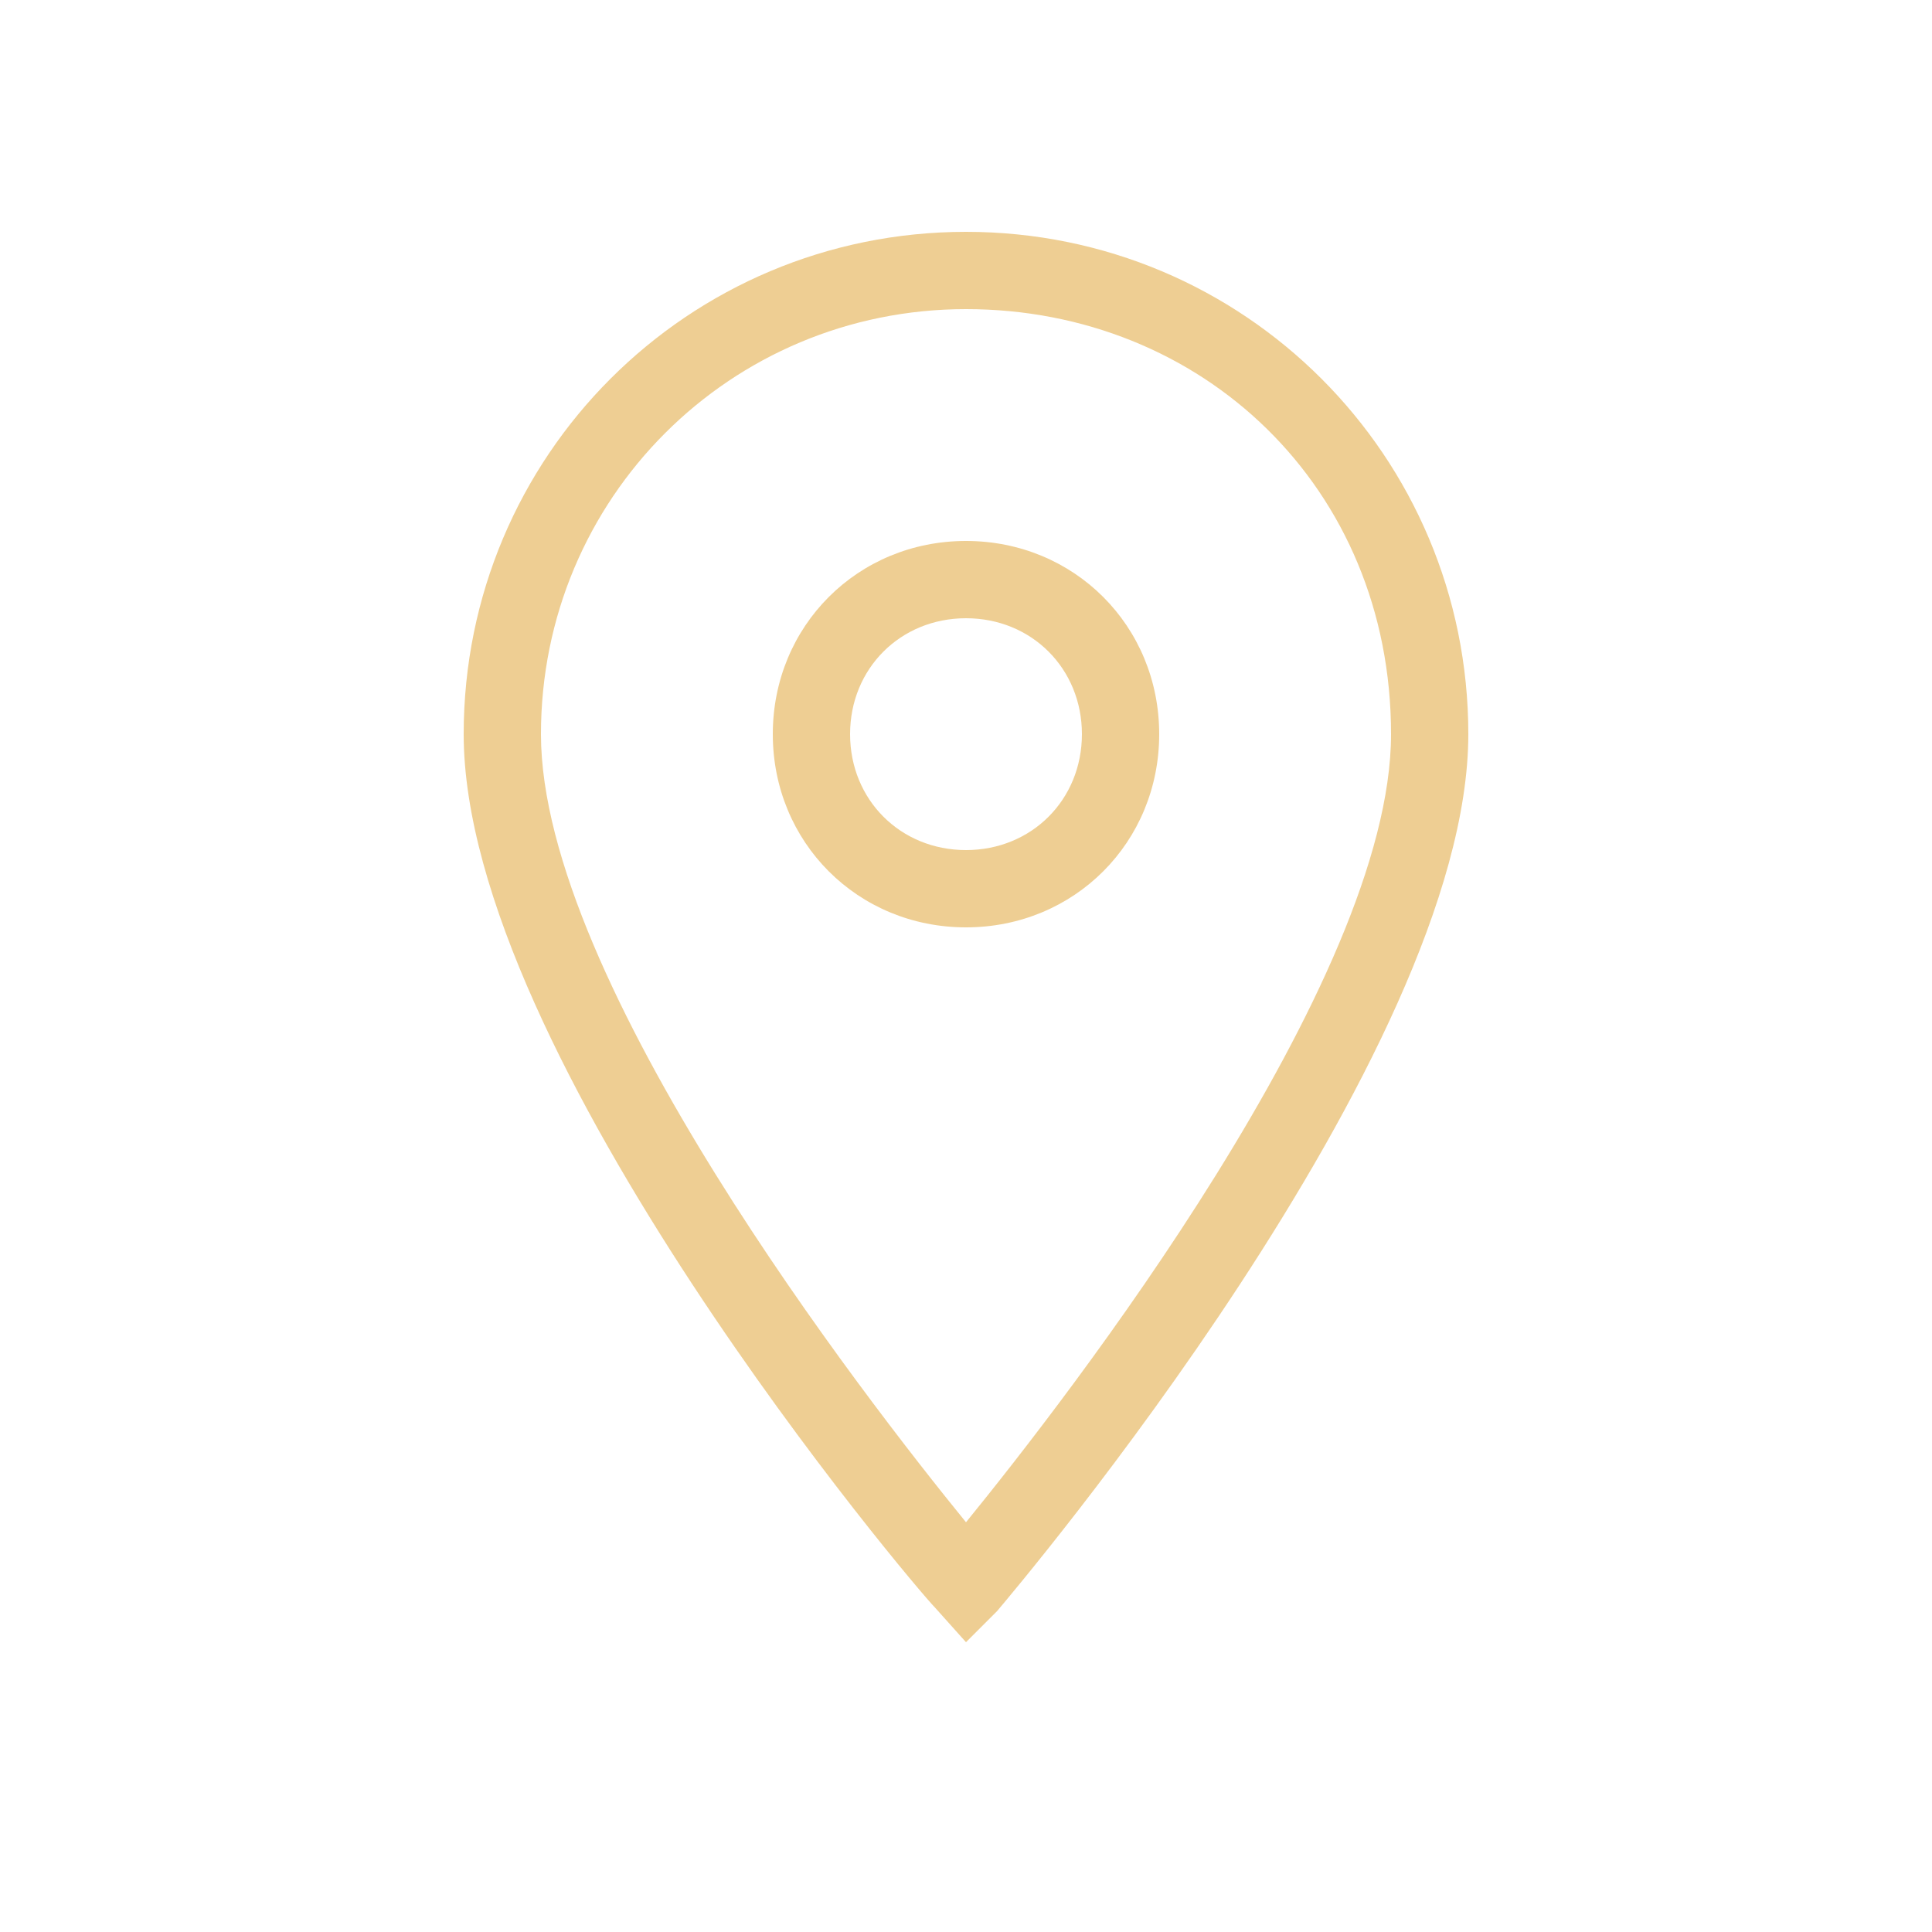
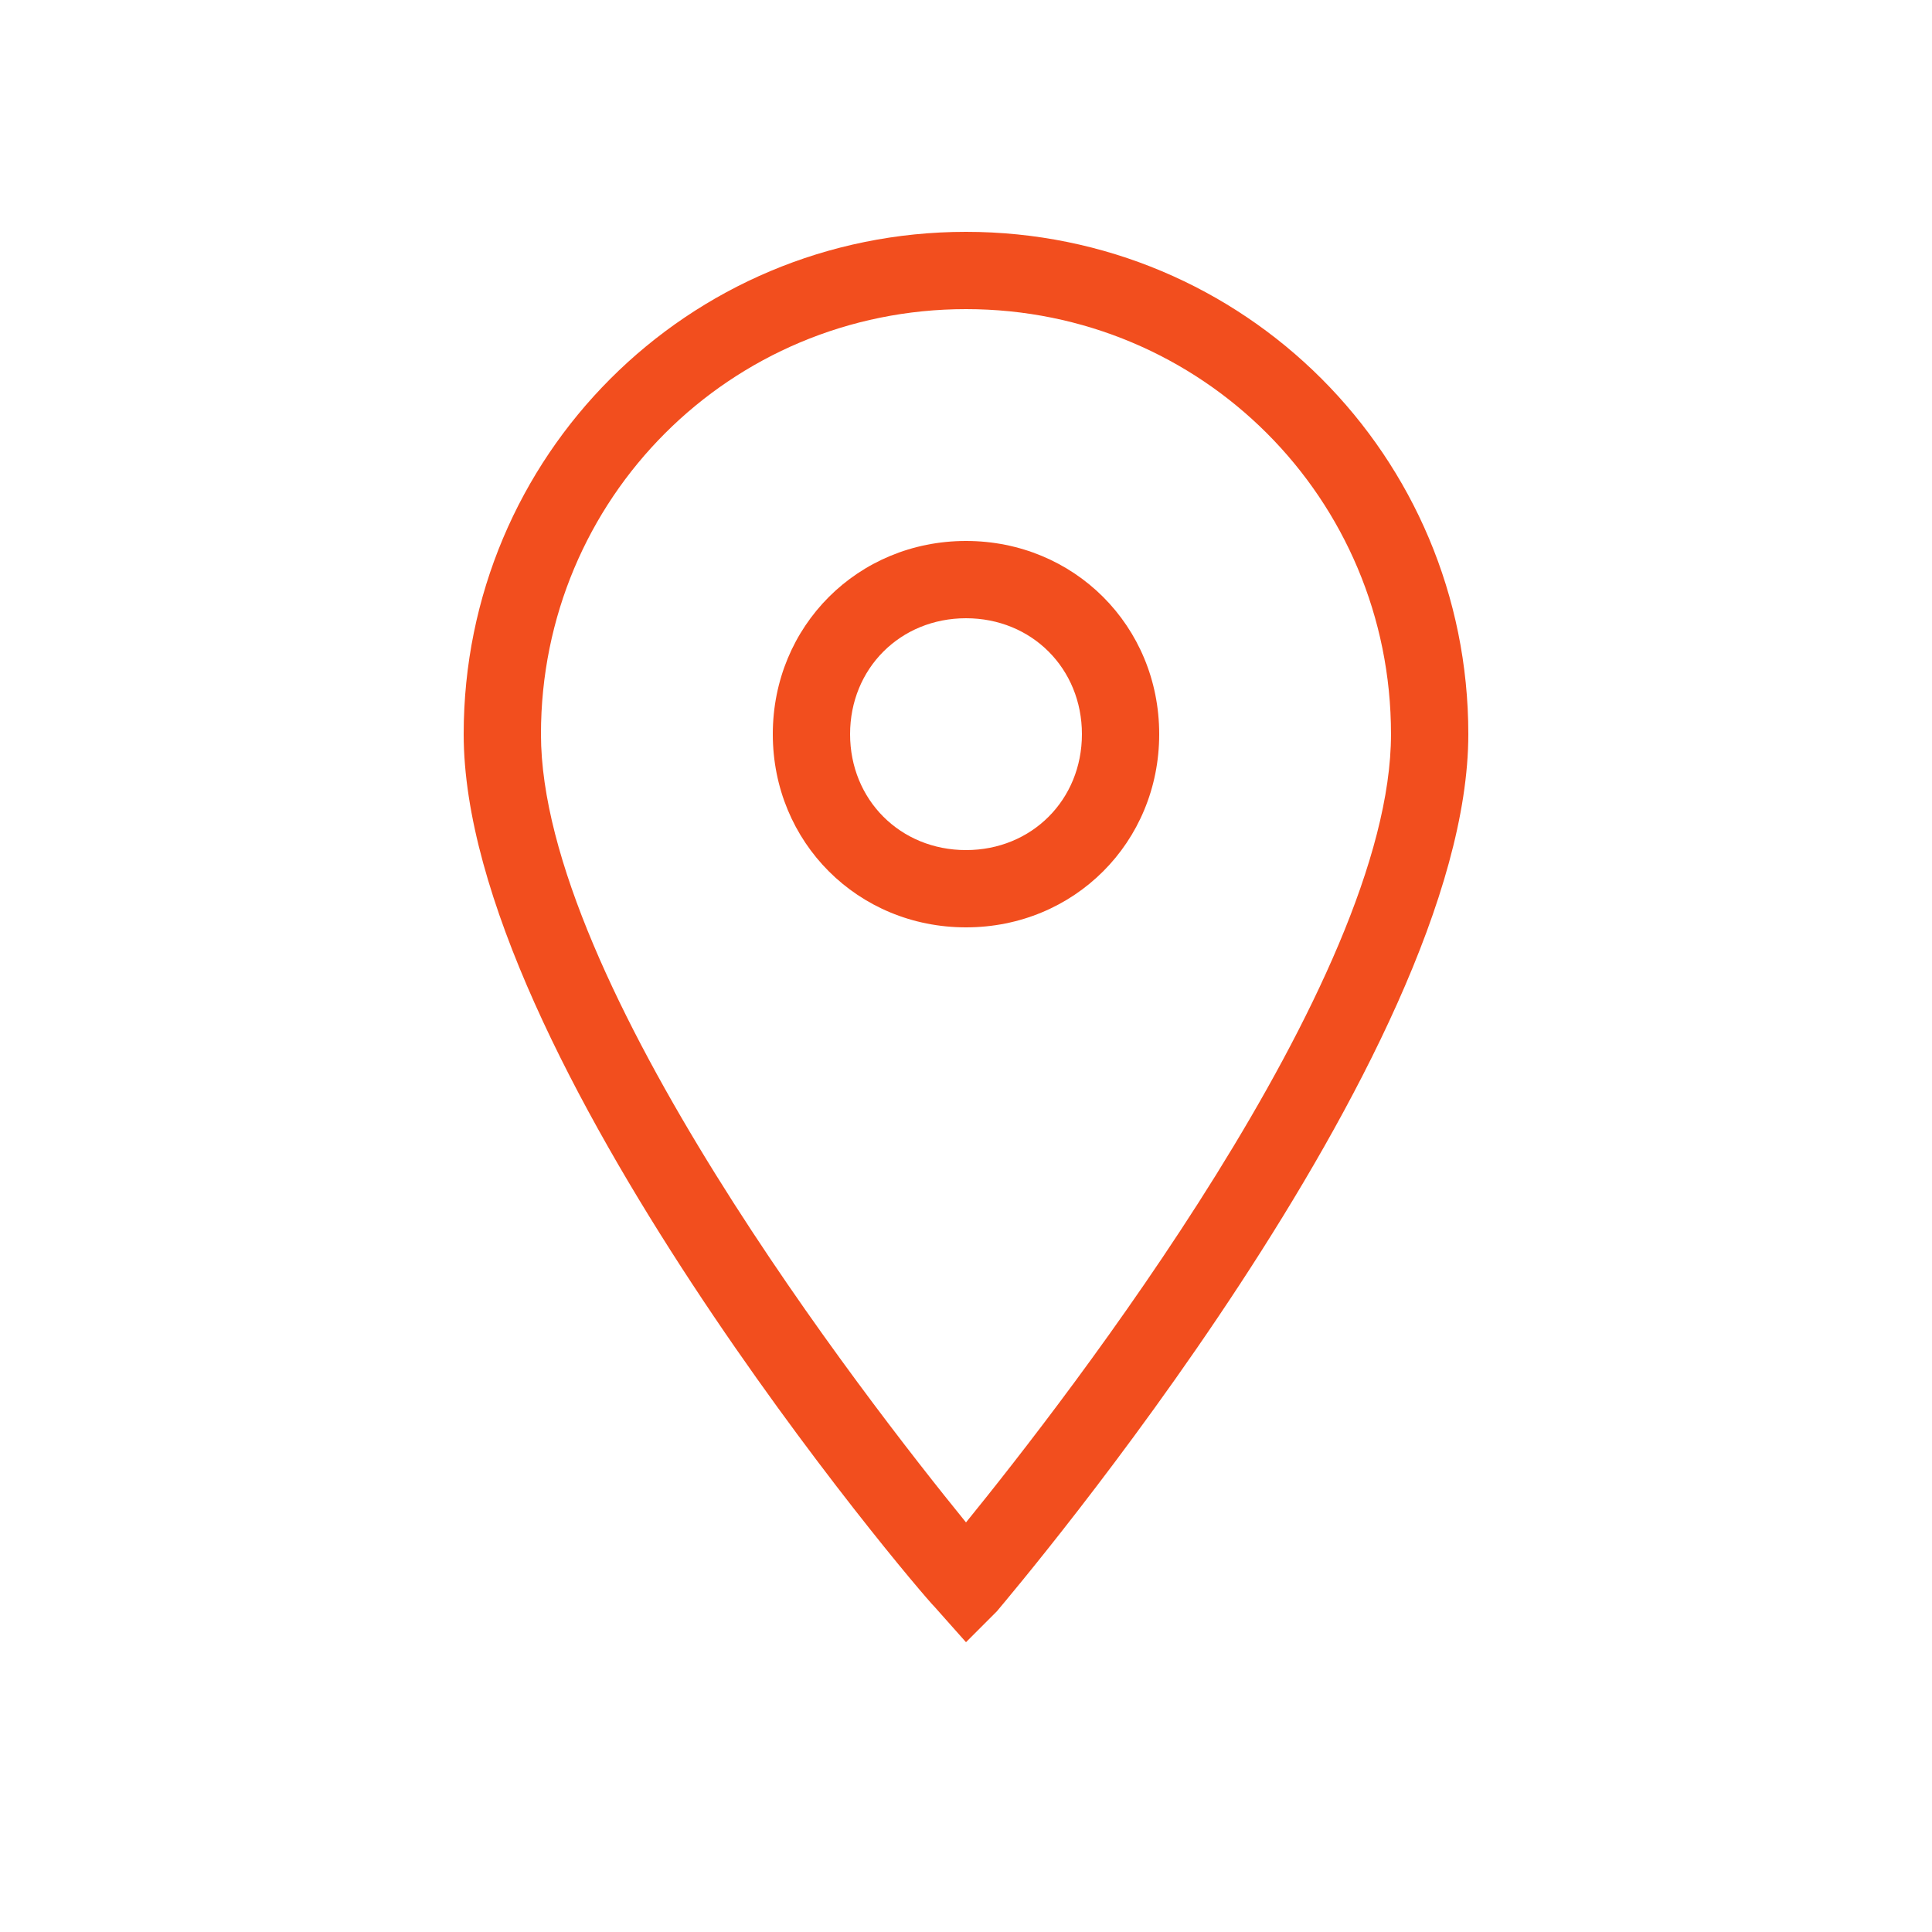
- <svg xmlns="http://www.w3.org/2000/svg" id="Layer_1" data-name="Layer 1" width="48" height="48" viewBox="0 0 48 48">
-   <defs>
-     <style>
-       .cls-1 {
-         fill: #eece93;
-         stroke-width: 0px;
-       }
-     </style>
-   </defs>
-   <path class="cls-1" d="M24,40.8l-.77-.86c-.48-.48-11.71-13.73-11.71-21.7,0-6.91,5.57-12.48,12.48-12.48s12.48,5.57,12.48,12.48c0,7.97-11.23,21.22-11.71,21.79l-.77.77ZM24,7.68c-5.86,0-10.56,4.7-10.56,10.56,0,6.14,8.06,16.51,10.56,19.58,2.5-3.07,10.56-13.44,10.56-19.58s-4.7-10.56-10.56-10.56Z" />
-   <path class="cls-1" d="M24,23.04c-2.69,0-4.8-2.11-4.8-4.8s2.11-4.8,4.8-4.8,4.8,2.11,4.8,4.8-2.11,4.8-4.8,4.8ZM24,15.36c-1.63,0-2.88,1.25-2.88,2.88s1.25,2.88,2.88,2.88,2.88-1.25,2.88-2.88-1.25-2.88-2.88-2.88Z" />
+ <svg xmlns="http://www.w3.org/2000/svg" width="48" height="48" viewBox="0 0 48 48" fill="none">
+   <path d="M24 40.8L23.232 39.936C22.752 39.456 11.52 26.208 11.52 18.24C11.52 11.328 17.087 5.76 24 5.76C30.912 5.76 36.48 11.328 36.48 18.24C36.48 26.208 25.247 39.456 24.767 40.032L24 40.8ZM24 7.68C18.143 7.68 13.44 12.384 13.44 18.24C13.44 24.384 21.503 34.752 24 37.824C26.495 34.752 34.559 24.384 34.559 18.24C34.559 12.384 29.855 7.68 24 7.68Z" fill="#F24E1E" />
+   <path d="M24 23.04C21.312 23.04 19.2 20.928 19.2 18.24C19.2 15.552 21.312 13.44 24 13.44C26.688 13.44 28.8 15.552 28.8 18.24C28.8 20.928 26.688 23.04 24 23.04ZM24 15.36C22.368 15.36 21.12 16.608 21.12 18.24C21.12 19.872 22.368 21.12 24 21.12C25.632 21.12 26.88 19.872 26.88 18.24C26.88 16.608 25.632 15.36 24 15.36Z" fill="#F24E1E" />
</svg>
